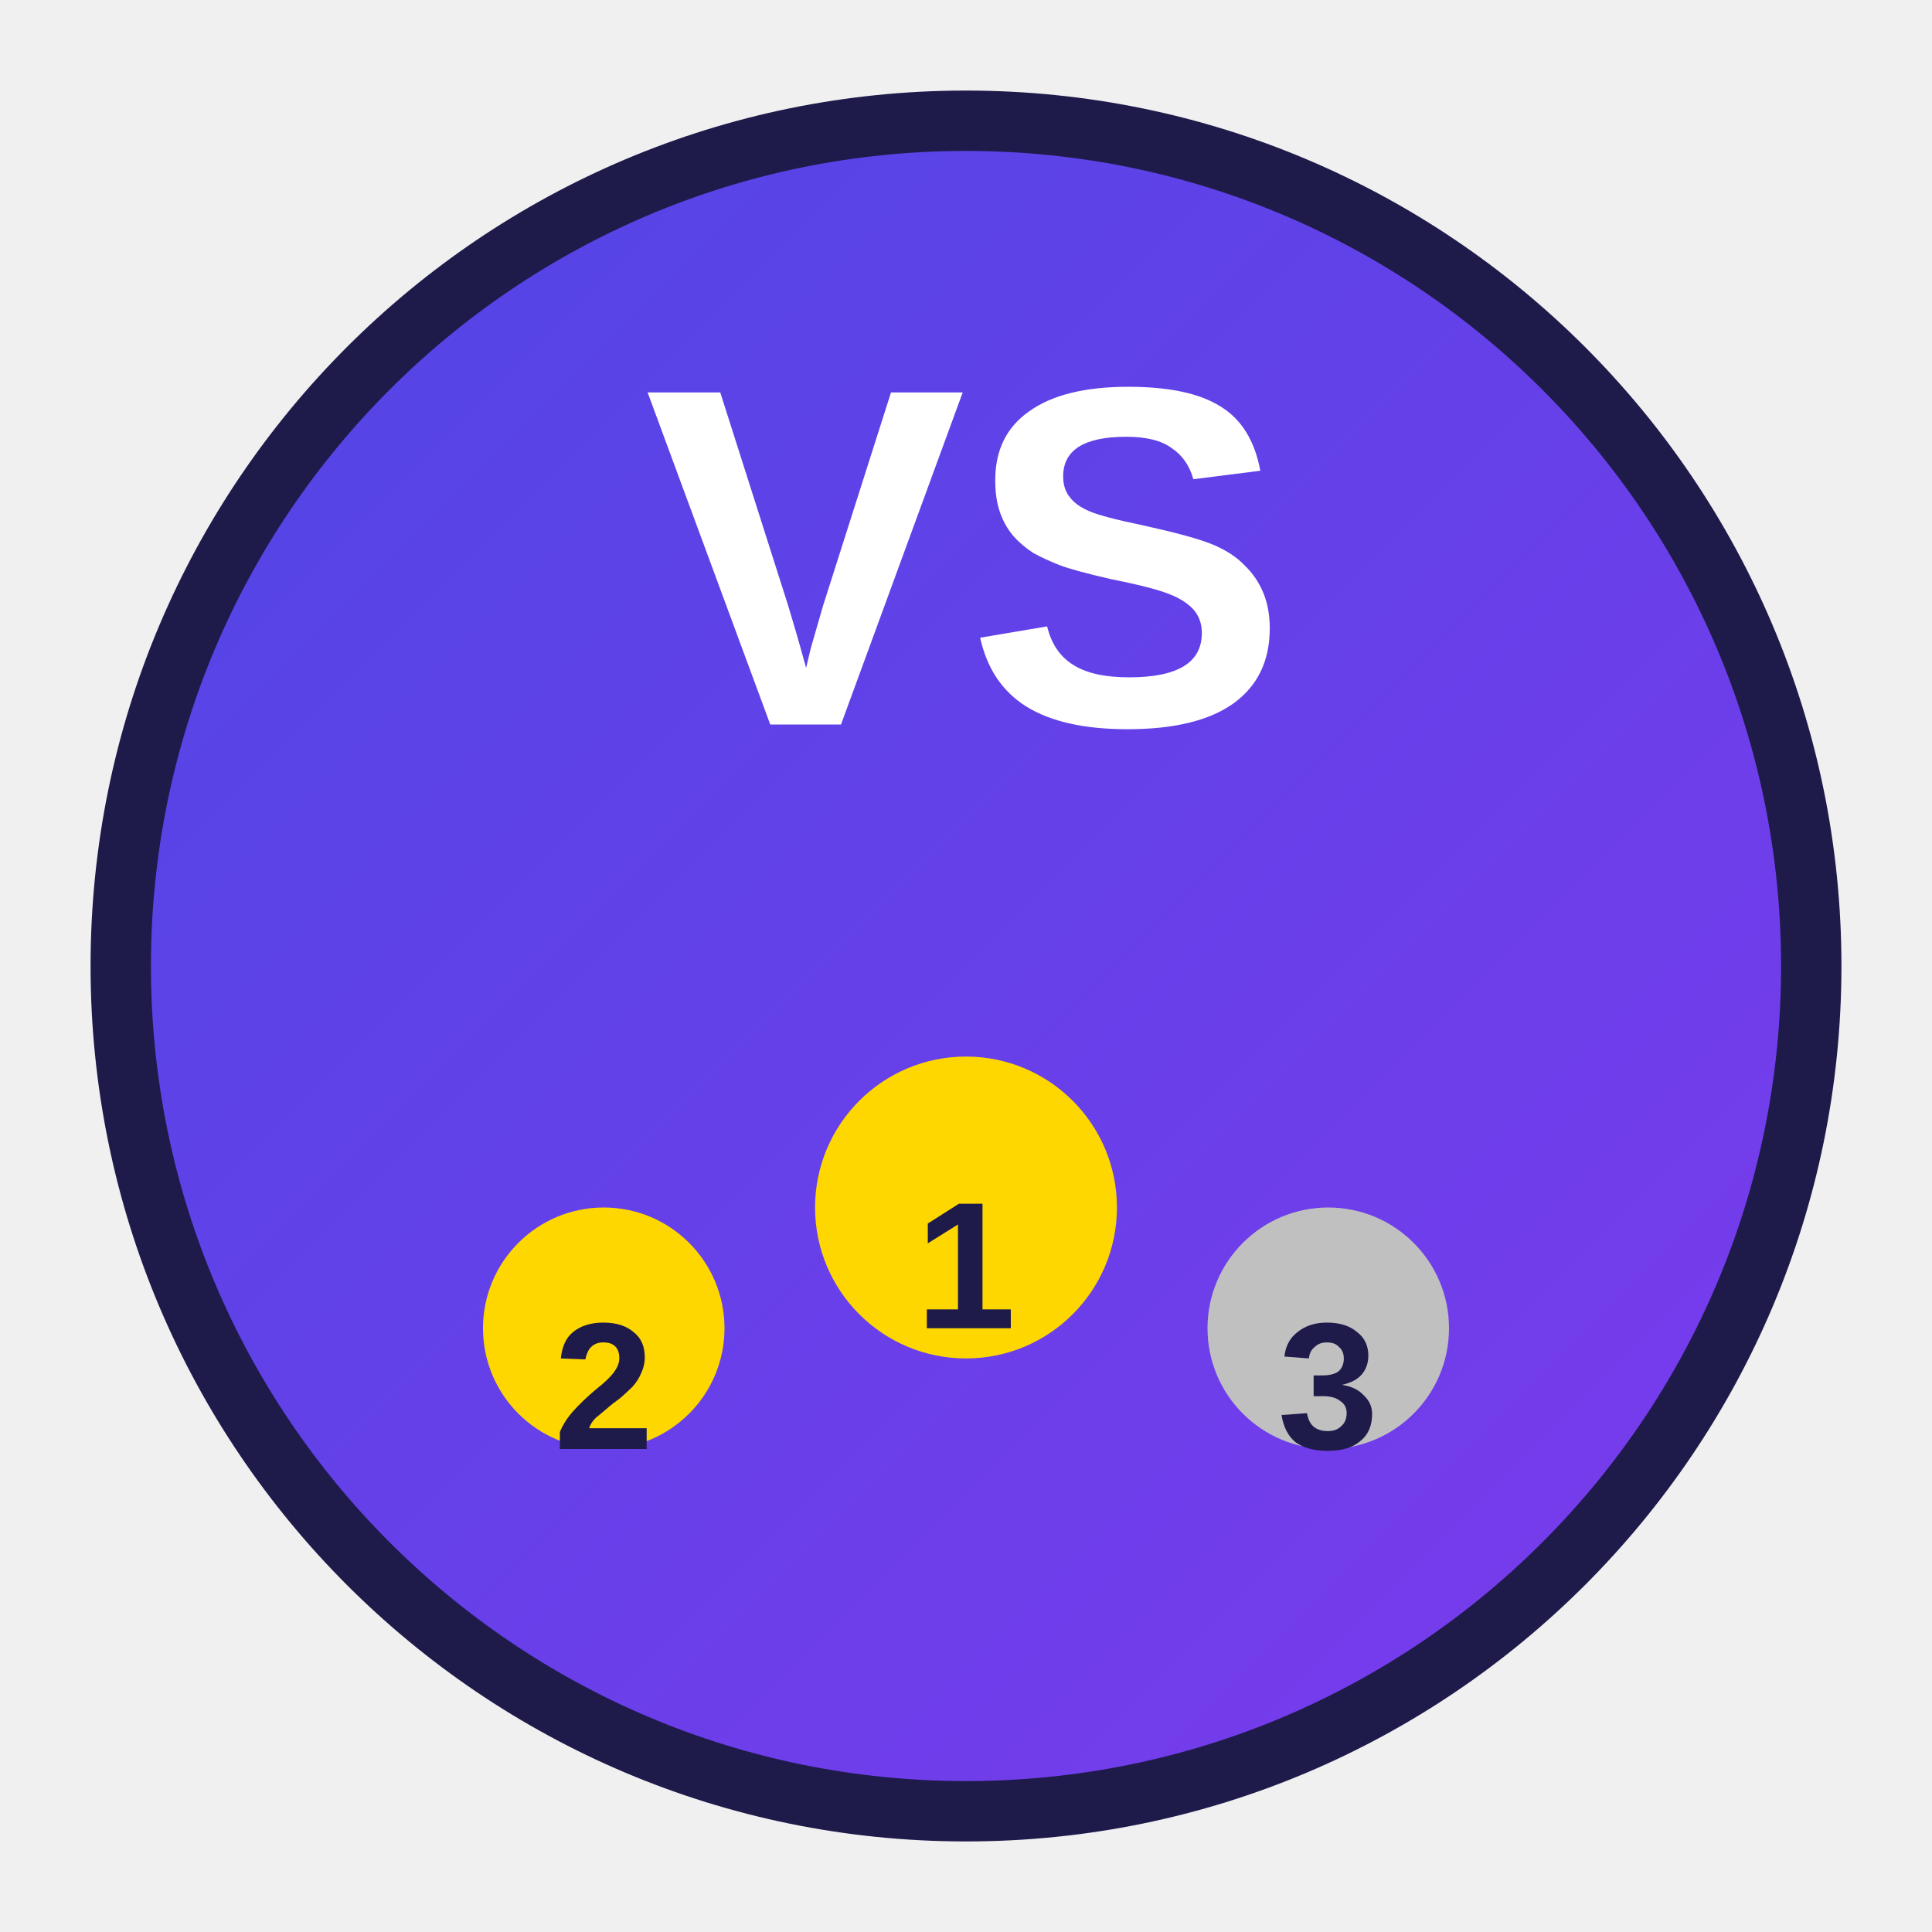
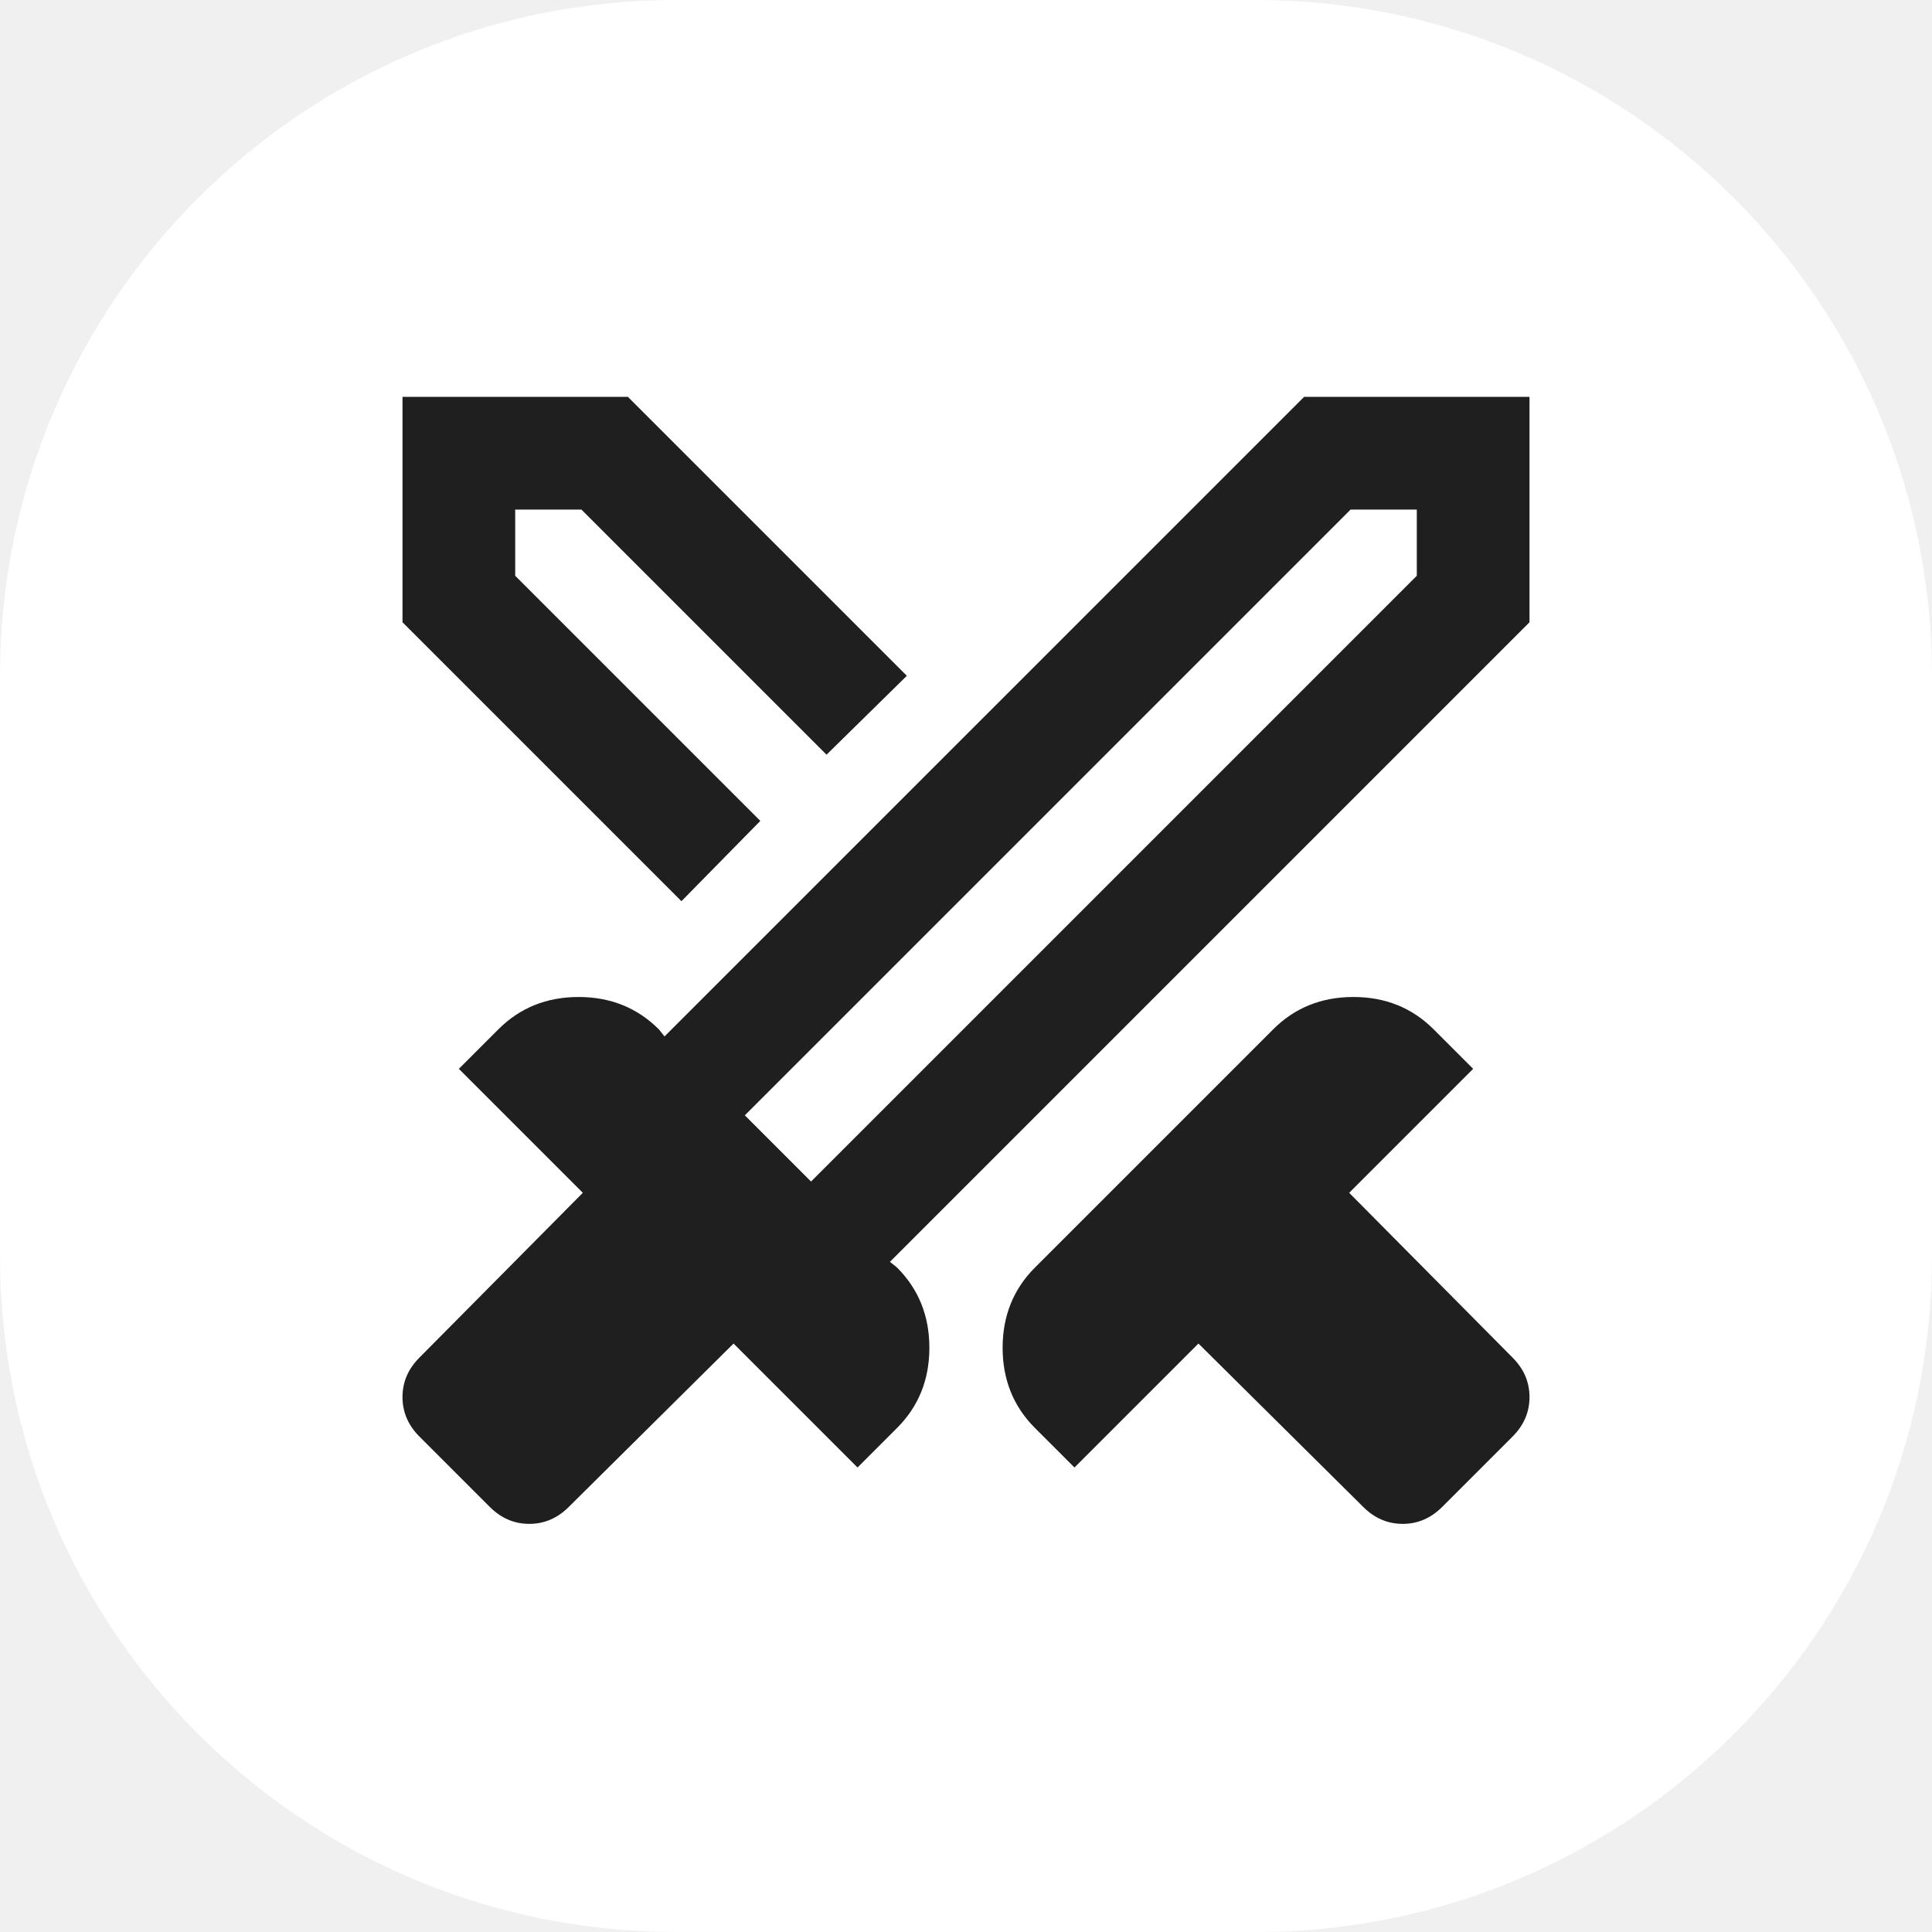
- <svg xmlns="http://www.w3.org/2000/svg" viewBox="0 0 32 32" width="32" height="32">
+ <svg xmlns="http://www.w3.org/2000/svg" version="1.1" width="1000" height="1000">
+   <g clip-path="url(#SvgjsClipPath1010)">
+     <rect width="1000" height="1000" fill="#ffffff" />
+     <g transform="matrix(29.16667,0,0,29.16667,150,150)">
+       <svg version="1.1" width="24px" height="24px">
+         <svg height="24px" viewBox="0 -960 960 960" width="24px" fill="#1f1f1f">
+           <path d="M762-96 645-212l-88 88-28-28q-23-23-23-57t23-57l169-169q23-23 57-23t57 23l28 28-88 88 116 117q12 12 12 28t-12 28l-50 50q-12 12-28 12t-28-12Zm118-628L426-270l5 4q23 23 23 57t-23 57l-28 28-88-88L198-96q-12 12-28 12t-28-12l-50-50q-12-12-12-28t12-28l116-117-88-88 28-28q23-23 57-23t57 23l4 5 454-454h160v160ZM334-583l24-23 23-24-23 24-24 23Zm-56 57L80-724v-160h160l198 198-57 56-174-174h-47v47l174 174-56 57Zm92 199 430-430v-47h-47L323-374l47 47Zm0 0-24-23-23-24 23 24 24 23Z" />
+         </svg>
+       </svg>
+     </g>
+   </g>
  <defs>
-     <linearGradient id="bg" x1="0%" y1="0%" x2="100%" y2="100%">
-       <stop offset="0%" style="stop-color:#4f46e5;stop-opacity:1" />
-       <stop offset="100%" style="stop-color:#7c3aed;stop-opacity:1" />
-     </linearGradient>
+     <clipPath id="SvgjsClipPath1010">
+       <rect width="1000" height="1000" x="0" y="0" rx="350" ry="350" />
+     </clipPath>
  </defs>
-   <circle cx="16" cy="16" r="14" fill="url(#bg)" stroke="#1e1b4b" stroke-width="1" />
-   <text x="16" y="12" font-family="Arial, sans-serif" font-size="8" font-weight="bold" fill="white" text-anchor="middle">VS</text>
-   <circle cx="10" cy="22" r="2" fill="#ffd700" />
-   <circle cx="16" cy="20" r="2.5" fill="#ffd700" />
-   <circle cx="22" cy="22" r="2" fill="#c0c0c0" />
-   <text x="10" y="24" font-family="Arial, sans-serif" font-size="3" font-weight="bold" fill="#1e1b4b" text-anchor="middle">2</text>
-   <text x="16" y="22" font-family="Arial, sans-serif" font-size="3" font-weight="bold" fill="#1e1b4b" text-anchor="middle">1</text>
-   <text x="22" y="24" font-family="Arial, sans-serif" font-size="3" font-weight="bold" fill="#1e1b4b" text-anchor="middle">3</text>
</svg>
